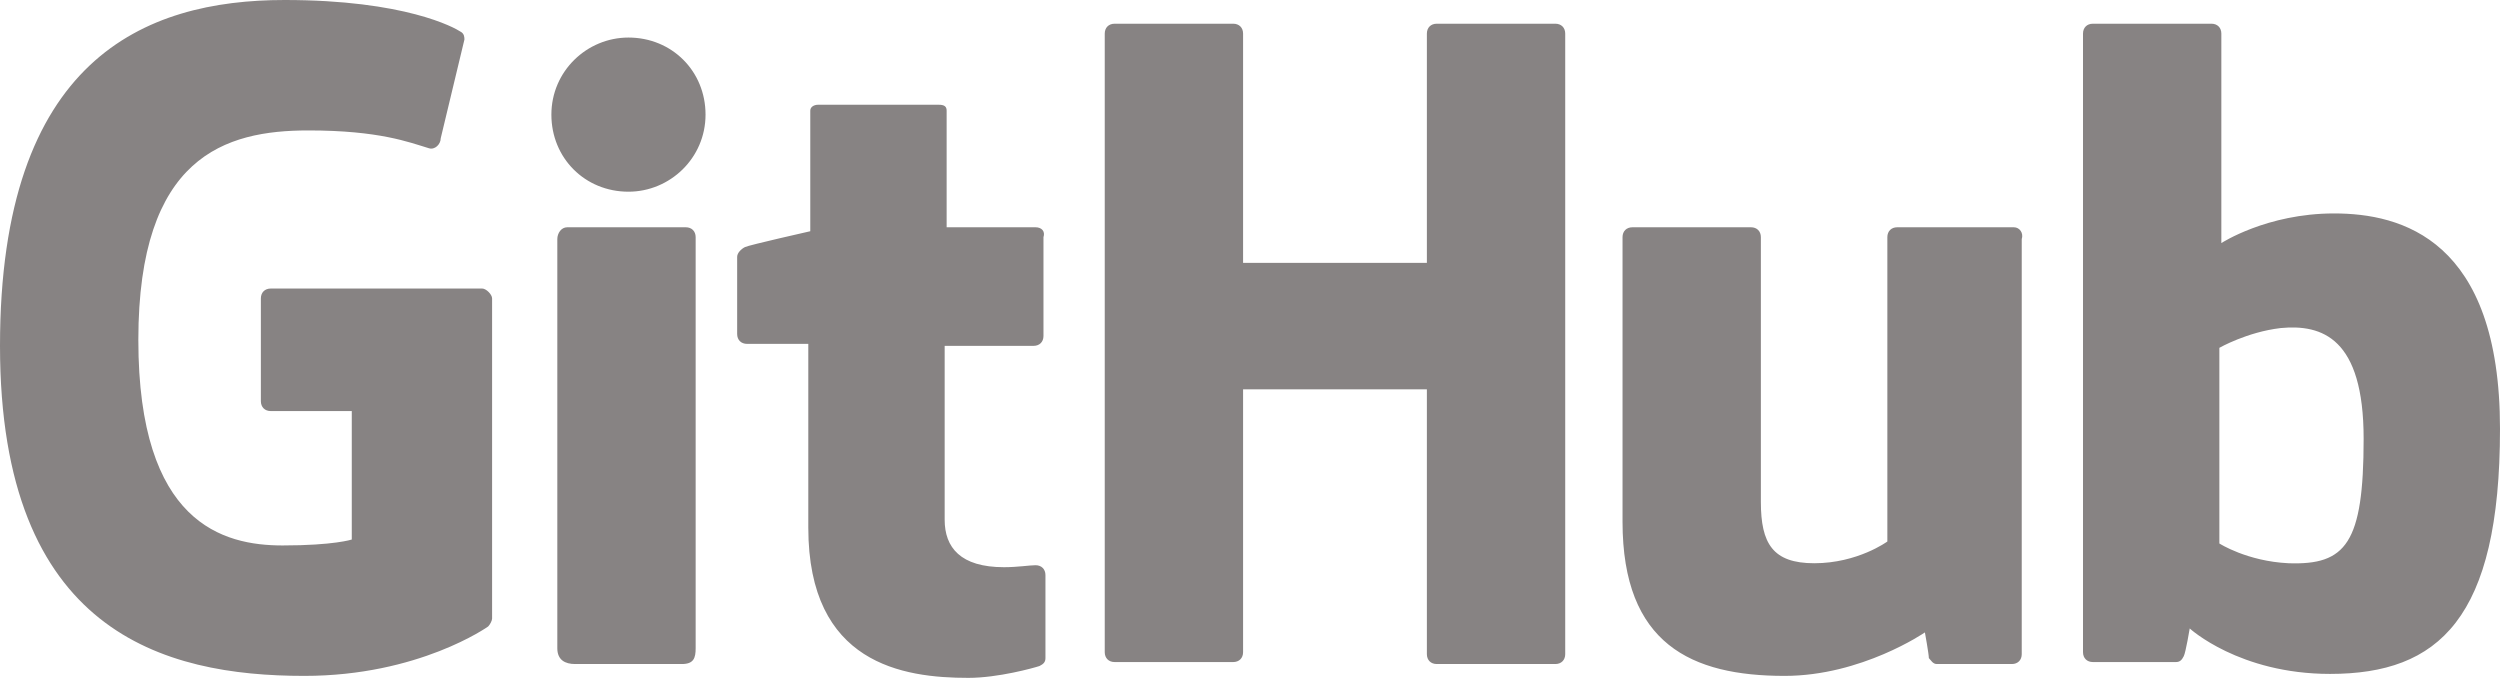
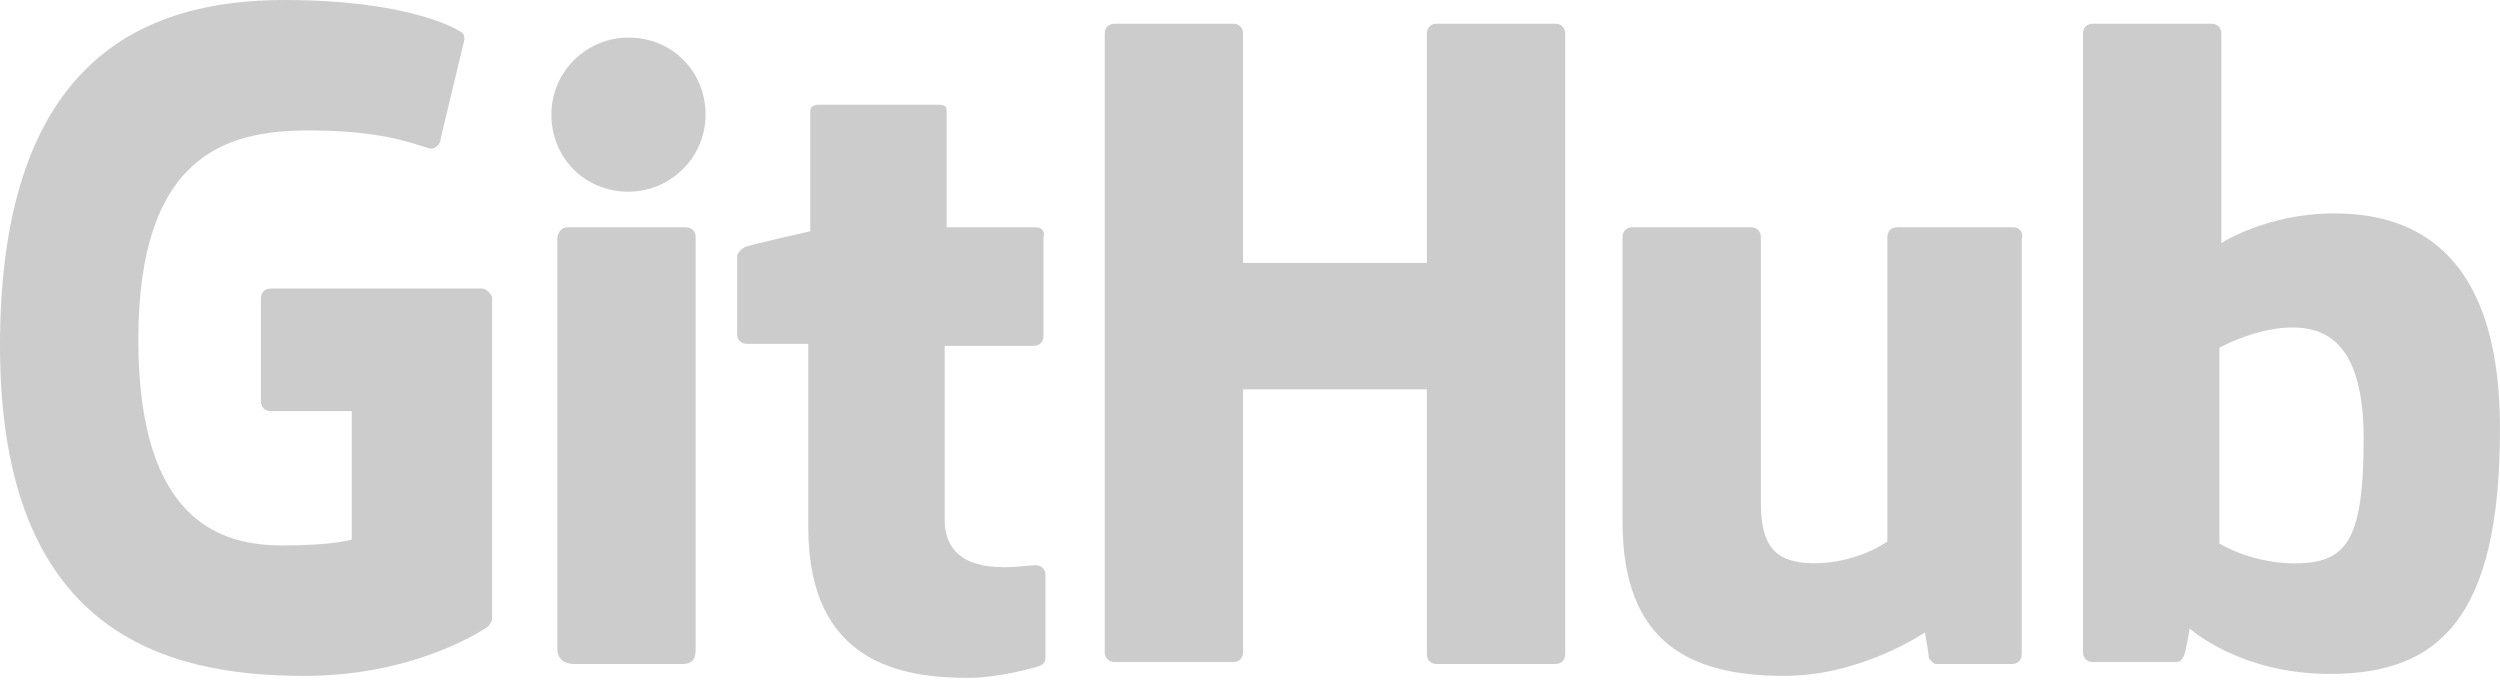
<svg xmlns="http://www.w3.org/2000/svg" xmlns:xlink="http://www.w3.org/1999/xlink" id="Layer_1" width="126.5" height="34.4" viewBox="0 0 126.5 34.4">
  <style>
- 	.st0{fill:#878383;}
+ 	.st0{fill:#ccc;}
</style>
  <path class="st0" d="M24.4 14.6H13.7c-.3 0-.5.2-.5.5v5.2c0 .3.2.5.5.5h4.1v6.5s-.9.3-3.5.3c-3 0-7.3-1.1-7.3-10.4s4.4-10.6 8.6-10.6c3.6 0 5.1.6 6.1.9.3.1.6-.2.6-.5l1.2-5c0-.1 0-.3-.2-.4C23 1.4 20.5 0 14.4 0 7.3 0 0 3 0 17.5s8.3 16.7 15.4 16.7c5.8 0 9.3-2.5 9.3-2.5.1-.1.2-.3.2-.4V15.1c0-.2-.3-.5-.5-.5zM79.2 1.7c0-.3-.2-.5-.5-.5h-6c-.3 0-.5.2-.5.5v11.6h-9.3V1.7c0-.3-.2-.5-.5-.5h-6c-.3 0-.5.2-.5.5V33c0 .3.2.5.5.5h6c.3 0 .5-.2.5-.5V19.7h9.3v13.4c0 .3.2.5.5.5h6c.3 0 .5-.2.5-.5V1.7zM35.7 5.8c0-2.2-1.7-3.9-3.9-3.9-2.1 0-3.9 1.7-3.9 3.9s1.7 3.9 3.9 3.9c2.1 0 3.9-1.7 3.9-3.9zM35.2 26.5V12c0-.3-.2-.5-.5-.5h-6c-.3 0-.5.3-.5.6v20.7c0 .6.4.8.9.8h5.4c.6 0 .7-.3.7-.8v-6.3zM101.9 11.5H96c-.3 0-.5.2-.5.5v15.4s-1.5 1.1-3.7 1.1c-2.1 0-2.7-1-2.7-3.1V12c0-.3-.2-.5-.5-.5h-6c-.3 0-.5.2-.5.5v14.4c0 6.2 3.5 7.8 8.2 7.8 3.9 0 7.1-2.2 7.1-2.2s.2 1.1.2 1.3c.1.1.2.3.4.3h3.8c.3 0 .5-.2.5-.5v-21c.1-.3-.1-.6-.4-.6zM118.1 10.8c-3.4 0-5.7 1.5-5.7 1.5V1.7c0-.3-.2-.5-.5-.5h-6c-.3 0-.5.2-.5.5V33c0 .3.2.5.5.5h4.2c.2 0 .3-.1.4-.3.1-.2.3-1.4.3-1.4s2.5 2.3 7.1 2.3c5.5 0 8.6-2.8 8.6-12.4 0-9.6-5-10.9-8.4-10.9zm-2.3 17.7c-2.1-.1-3.5-1-3.5-1v-9.9s1.4-.8 3.1-1c2.1-.2 4.2.5 4.2 5.6 0 5.3-.9 6.4-3.8 6.3zM52.4 11.5h-4.5V5.6c0-.2-.1-.3-.4-.3h-6.1c-.2 0-.4.1-.4.3v6.1s-3.1.7-3.3.8c-.2.1-.4.3-.4.5v3.9c0 .3.2.5.5.5h3.1v9.3c0 6.9 4.8 7.6 8.1 7.6 1.5 0 3.3-.5 3.6-.6.2-.1.3-.2.3-.4v-4.2c0-.3-.2-.5-.5-.5s-.9.1-1.6.1c-2.2 0-3-1-3-2.4v-8.8h4.5c.3 0 .5-.2.5-.5v-5c.1-.3-.1-.5-.4-.5z" />
  <a id="anchor" xlink:href="http://www.github.com/bbc" target="_top">
    <rect x="0" y="0" width="148" height="33" fill-opacity="0" />
  </a>
</svg>
